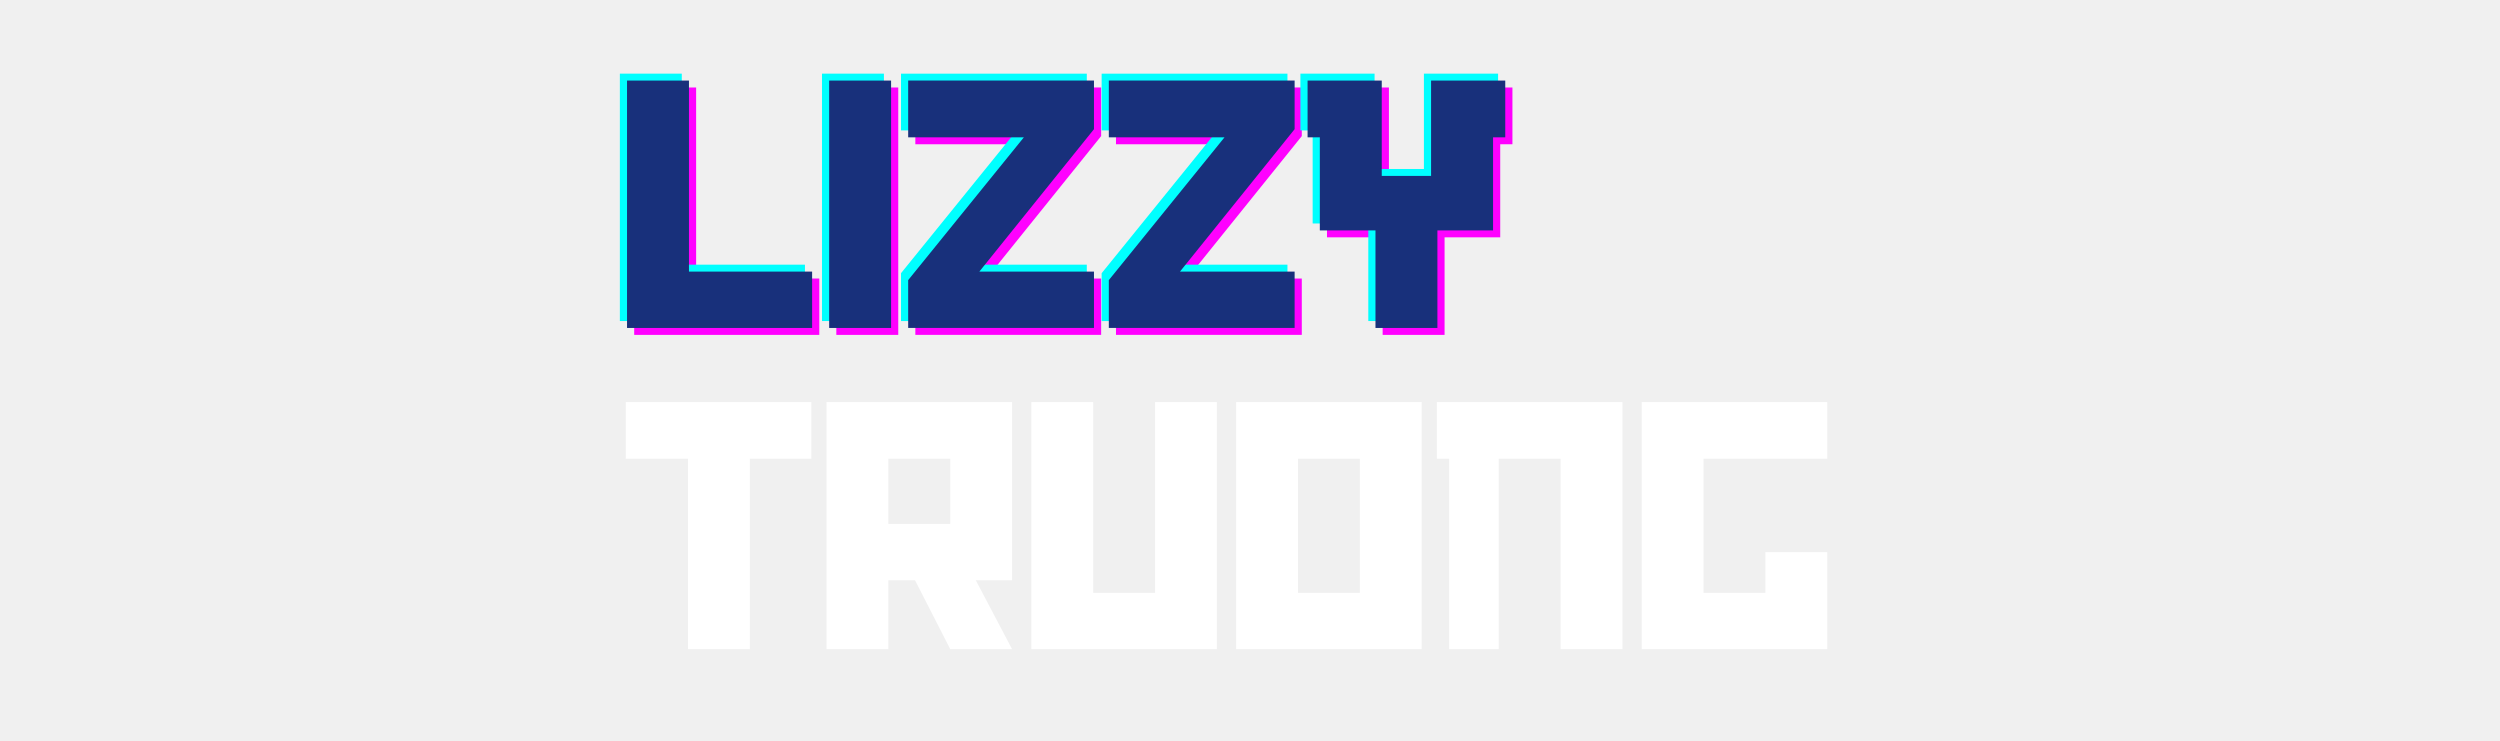
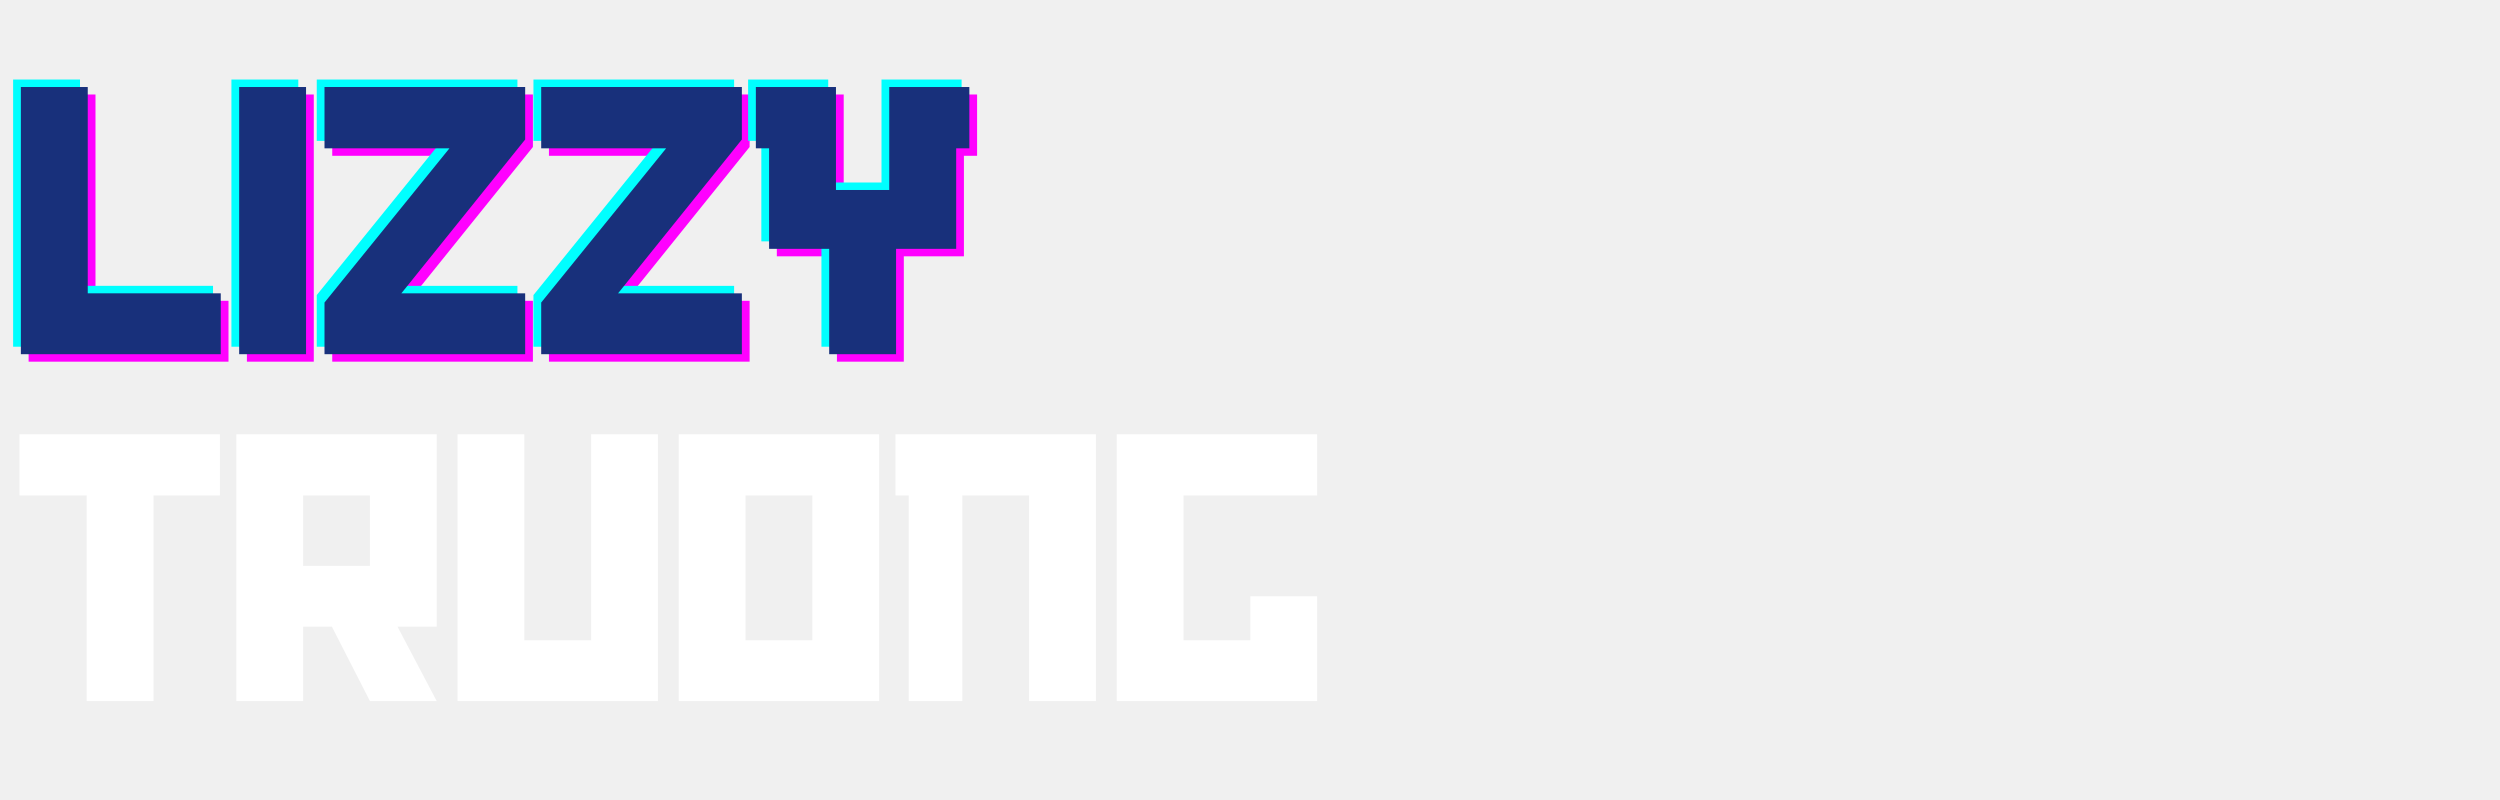
- <svg xmlns="http://www.w3.org/2000/svg" width="270" zoomAndPan="magnify" viewBox="0 0 187.5 60" height="80" preserveAspectRatio="xMidYMid meet" version="1.0">
+ <svg xmlns="http://www.w3.org/2000/svg" width="250" zoomAndPan="magnify" viewBox="0 0 187.5 60" height="80" preserveAspectRatio="xMidYMid meet" version="1.0">
  <defs>
    <g />
  </defs>
  <g fill="#ff00ff" fill-opacity="1">
-     <g transform="translate(43.08929, 27.12578)">
+     <g transform="translate(1.364679, 27.12578)">
      <g>
        <path d="M 15.773 0 L 15.773 -4.566 L 5.797 -4.566 L 5.797 -20.039 L 0.781 -20.039 L 0.781 0 Z M 15.773 0 " />
      </g>
    </g>
  </g>
  <g fill="#ff00ff" fill-opacity="1">
-     <g transform="translate(59.46179, 27.12578)">
+     <g transform="translate(17.73718, 27.12578)">
      <g>
        <path d="M 5.797 0 L 5.797 -20.039 L 0.781 -20.039 L 0.781 0 Z M 5.797 0 " />
      </g>
    </g>
  </g>
  <g fill="#ff00ff" fill-opacity="1">
-     <g transform="translate(66.04084, 27.12578)">
+     <g transform="translate(24.31622, 27.12578)">
      <g>
        <path d="M 15.652 0 L 15.652 -4.566 L 6.367 -4.566 L 15.652 -16.102 L 15.652 -20.039 L 0.602 -20.039 L 0.602 -15.441 L 9.973 -15.441 L 0.602 -3.875 L 0.602 0 Z M 15.652 0 " />
      </g>
    </g>
  </g>
  <g fill="#ff00ff" fill-opacity="1">
-     <g transform="translate(82.29317, 27.12578)">
+     <g transform="translate(40.56856, 27.12578)">
      <g>
        <path d="M 15.652 0 L 15.652 -4.566 L 6.367 -4.566 L 15.652 -16.102 L 15.652 -20.039 L 0.602 -20.039 L 0.602 -15.441 L 9.973 -15.441 L 0.602 -3.875 L 0.602 0 Z M 15.652 0 " />
      </g>
    </g>
  </g>
  <g fill="#ff00ff" fill-opacity="1">
-     <g transform="translate(98.54551, 27.12578)">
+     <g transform="translate(56.8209, 27.12578)">
      <g>
        <path d="M 16.461 -15.441 L 16.461 -20.039 L 10.453 -20.039 L 10.453 -12.316 L 6.457 -12.316 L 6.457 -20.039 L 0.449 -20.039 L 0.449 -15.441 L 1.441 -15.441 L 1.441 -7.902 L 5.949 -7.902 L 5.949 0 L 10.965 0 L 10.965 -7.902 L 15.473 -7.902 L 15.473 -15.441 Z M 16.461 -15.441 " />
      </g>
    </g>
  </g>
  <g fill="#00ffff" fill-opacity="1">
-     <g transform="translate(41.92775, 26.00409)">
+     <g transform="translate(0.203137, 26.00409)">
      <g>
        <path d="M 15.773 0 L 15.773 -4.566 L 5.797 -4.566 L 5.797 -20.039 L 0.781 -20.039 L 0.781 0 Z M 15.773 0 " />
      </g>
    </g>
  </g>
  <g fill="#00ffff" fill-opacity="1">
-     <g transform="translate(58.30025, 26.00409)">
+     <g transform="translate(16.57564, 26.00409)">
      <g>
        <path d="M 5.797 0 L 5.797 -20.039 L 0.781 -20.039 L 0.781 0 Z M 5.797 0 " />
      </g>
    </g>
  </g>
  <g fill="#00ffff" fill-opacity="1">
-     <g transform="translate(64.87929, 26.00409)">
+     <g transform="translate(23.15468, 26.00409)">
      <g>
        <path d="M 15.652 0 L 15.652 -4.566 L 6.367 -4.566 L 15.652 -16.102 L 15.652 -20.039 L 0.602 -20.039 L 0.602 -15.441 L 9.973 -15.441 L 0.602 -3.875 L 0.602 0 Z M 15.652 0 " />
      </g>
    </g>
  </g>
  <g fill="#00ffff" fill-opacity="1">
-     <g transform="translate(81.13163, 26.00409)">
+     <g transform="translate(39.40702, 26.00409)">
      <g>
        <path d="M 15.652 0 L 15.652 -4.566 L 6.367 -4.566 L 15.652 -16.102 L 15.652 -20.039 L 0.602 -20.039 L 0.602 -15.441 L 9.973 -15.441 L 0.602 -3.875 L 0.602 0 Z M 15.652 0 " />
      </g>
    </g>
  </g>
  <g fill="#00ffff" fill-opacity="1">
-     <g transform="translate(97.38397, 26.00409)">
+     <g transform="translate(55.65936, 26.00409)">
      <g>
        <path d="M 16.461 -15.441 L 16.461 -20.039 L 10.453 -20.039 L 10.453 -12.316 L 6.457 -12.316 L 6.457 -20.039 L 0.449 -20.039 L 0.449 -15.441 L 1.441 -15.441 L 1.441 -7.902 L 5.949 -7.902 L 5.949 0 L 10.965 0 L 10.965 -7.902 L 15.473 -7.902 L 15.473 -15.441 Z M 16.461 -15.441 " />
      </g>
    </g>
  </g>
  <g fill="#18307b" fill-opacity="1">
-     <g transform="translate(42.50852, 26.56494)">
+     <g transform="translate(0.783908, 26.56494)">
      <g>
        <path d="M 15.773 0 L 15.773 -4.566 L 5.797 -4.566 L 5.797 -20.039 L 0.781 -20.039 L 0.781 0 Z M 15.773 0 " />
      </g>
    </g>
  </g>
  <g fill="#18307b" fill-opacity="1">
-     <g transform="translate(58.88102, 26.56494)">
+     <g transform="translate(17.15641, 26.56494)">
      <g>
        <path d="M 5.797 0 L 5.797 -20.039 L 0.781 -20.039 L 0.781 0 Z M 5.797 0 " />
      </g>
    </g>
  </g>
  <g fill="#18307b" fill-opacity="1">
-     <g transform="translate(65.46006, 26.56494)">
+     <g transform="translate(23.73545, 26.56494)">
      <g>
        <path d="M 15.652 0 L 15.652 -4.566 L 6.367 -4.566 L 15.652 -16.102 L 15.652 -20.039 L 0.602 -20.039 L 0.602 -15.441 L 9.973 -15.441 L 0.602 -3.875 L 0.602 0 Z M 15.652 0 " />
      </g>
    </g>
  </g>
  <g fill="#18307b" fill-opacity="1">
-     <g transform="translate(81.7124, 26.56494)">
+     <g transform="translate(39.98779, 26.56494)">
      <g>
        <path d="M 15.652 0 L 15.652 -4.566 L 6.367 -4.566 L 15.652 -16.102 L 15.652 -20.039 L 0.602 -20.039 L 0.602 -15.441 L 9.973 -15.441 L 0.602 -3.875 L 0.602 0 Z M 15.652 0 " />
      </g>
    </g>
  </g>
  <g fill="#18307b" fill-opacity="1">
-     <g transform="translate(97.96474, 26.56494)">
+     <g transform="translate(56.24013, 26.56494)">
      <g>
        <path d="M 16.461 -15.441 L 16.461 -20.039 L 10.453 -20.039 L 10.453 -12.316 L 6.457 -12.316 L 6.457 -20.039 L 0.449 -20.039 L 0.449 -15.441 L 1.441 -15.441 L 1.441 -7.902 L 5.949 -7.902 L 5.949 0 L 10.965 0 L 10.965 -7.902 L 15.473 -7.902 L 15.473 -15.441 Z M 16.461 -15.441 " />
      </g>
    </g>
  </g>
  <g fill="#ffffff" fill-opacity="1">
-     <g transform="translate(42.73826, 52.57979)">
+     <g transform="translate(1.013641, 52.57979)">
      <g>
        <path d="M 15.48 -15.422 L 15.48 -20.012 L 0.449 -20.012 L 0.449 -15.422 L 5.488 -15.422 L 5.488 0 L 10.5 0 L 10.5 -15.422 Z M 15.48 -15.422 " />
      </g>
    </g>
  </g>
  <g fill="#ffffff" fill-opacity="1">
-     <g transform="translate(58.66824, 52.57979)">
+     <g transform="translate(16.94362, 52.57979)">
      <g>
        <path d="M 15.809 0 L 12.871 -5.578 L 15.809 -5.578 L 15.809 -20.012 L 0.781 -20.012 L 0.781 0 L 5.789 0 L 5.789 -5.578 L 7.949 -5.578 L 10.801 0 Z M 10.801 -10.141 L 5.789 -10.141 L 5.789 -15.422 L 10.801 -15.422 Z M 10.801 -10.141 " />
      </g>
    </g>
  </g>
  <g fill="#ffffff" fill-opacity="1">
-     <g transform="translate(75.25822, 52.57979)">
+     <g transform="translate(33.53361, 52.57979)">
      <g>
        <path d="M 15.809 0 L 15.809 -20.012 L 10.801 -20.012 L 10.801 -4.559 L 5.789 -4.559 L 5.789 -20.012 L 0.781 -20.012 L 0.781 0 Z M 15.809 0 " />
      </g>
    </g>
  </g>
  <g fill="#ffffff" fill-opacity="1">
-     <g transform="translate(91.8482, 52.57979)">
+     <g transform="translate(50.12359, 52.57979)">
      <g>
        <path d="M 15.809 0 L 15.809 -20.012 L 0.781 -20.012 L 0.781 0 Z M 10.801 -4.559 L 5.789 -4.559 L 5.789 -15.422 L 10.801 -15.422 Z M 10.801 -4.559 " />
      </g>
    </g>
  </g>
  <g fill="#ffffff" fill-opacity="1">
-     <g transform="translate(108.4382, 52.57979)">
+     <g transform="translate(66.71357, 52.57979)">
      <g>
        <path d="M 15.48 0 L 15.48 -20.012 L 0.449 -20.012 L 0.449 -15.422 L 1.441 -15.422 L 1.441 0 L 5.461 0 L 5.461 -15.422 L 10.469 -15.422 L 10.469 0 Z M 15.48 0 " />
      </g>
    </g>
  </g>
  <g fill="#ffffff" fill-opacity="1">
-     <g transform="translate(124.6982, 52.57979)">
+     <g transform="translate(82.97355, 52.57979)">
      <g>
        <path d="M 15.809 0 L 15.809 -7.859 L 10.801 -7.859 L 10.801 -4.559 L 5.789 -4.559 L 5.789 -15.422 L 15.809 -15.422 L 15.809 -20.012 L 0.781 -20.012 L 0.781 0 Z M 15.809 0 " />
      </g>
    </g>
  </g>
</svg>
